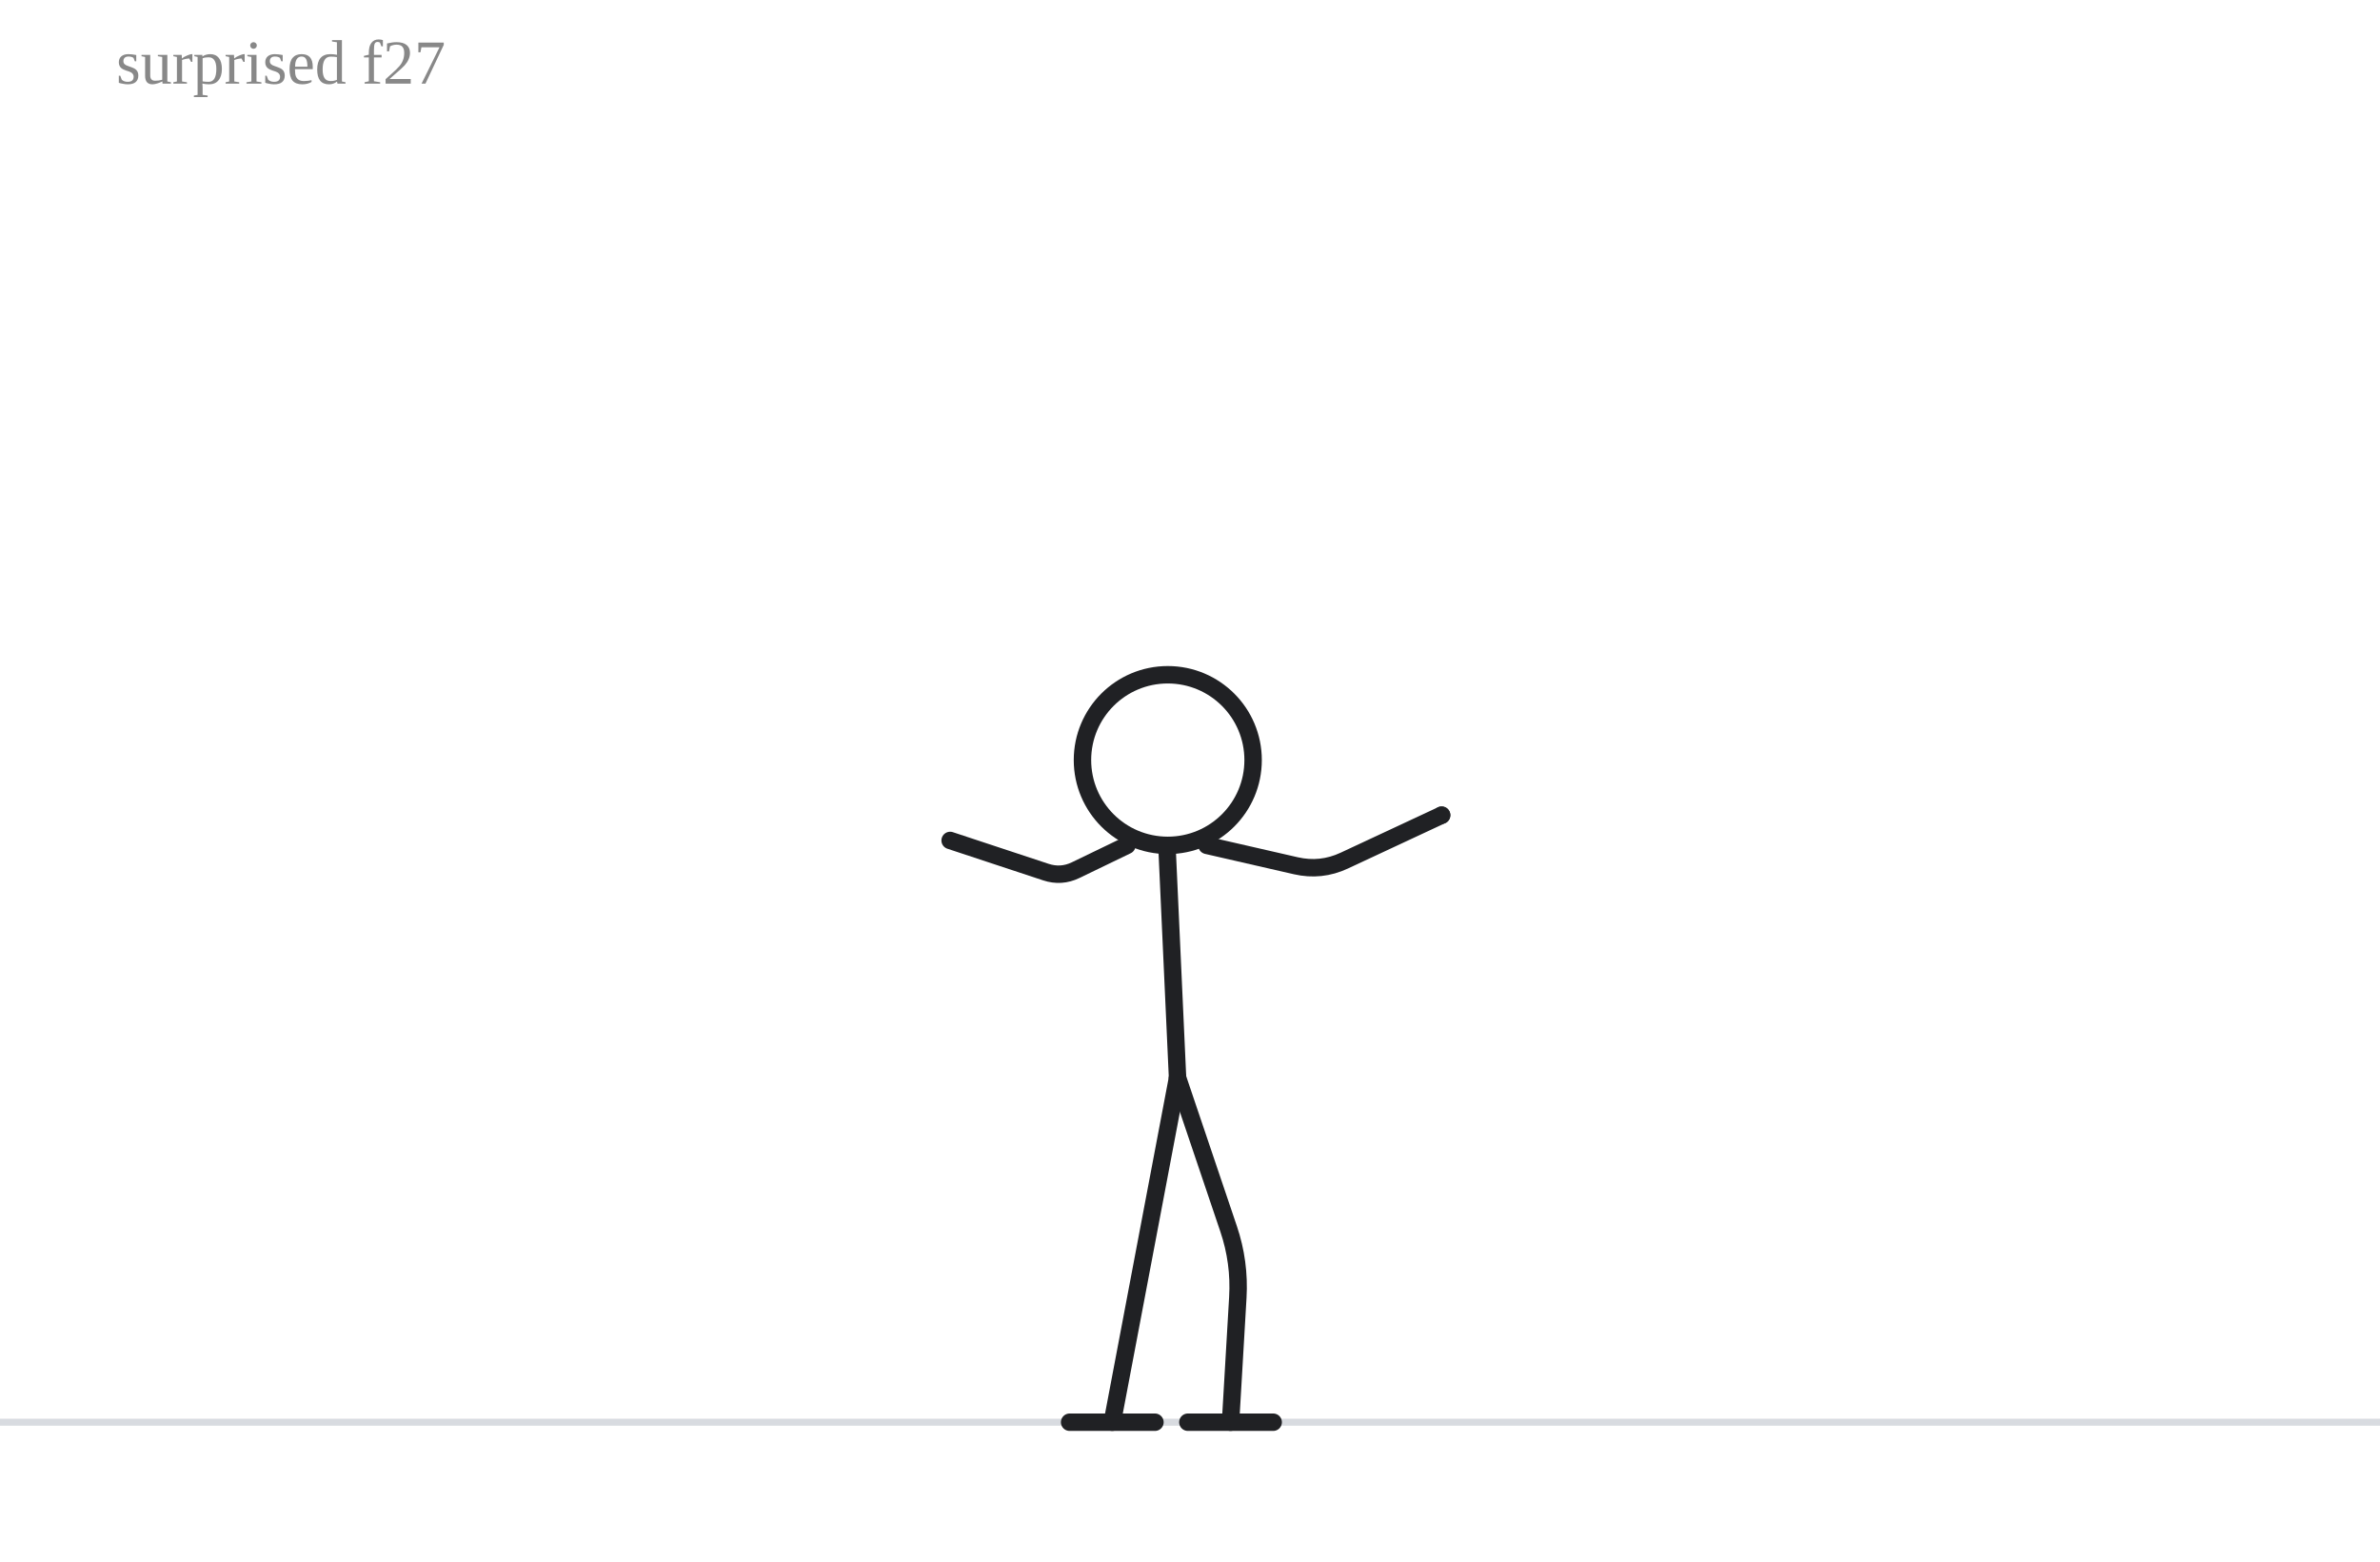
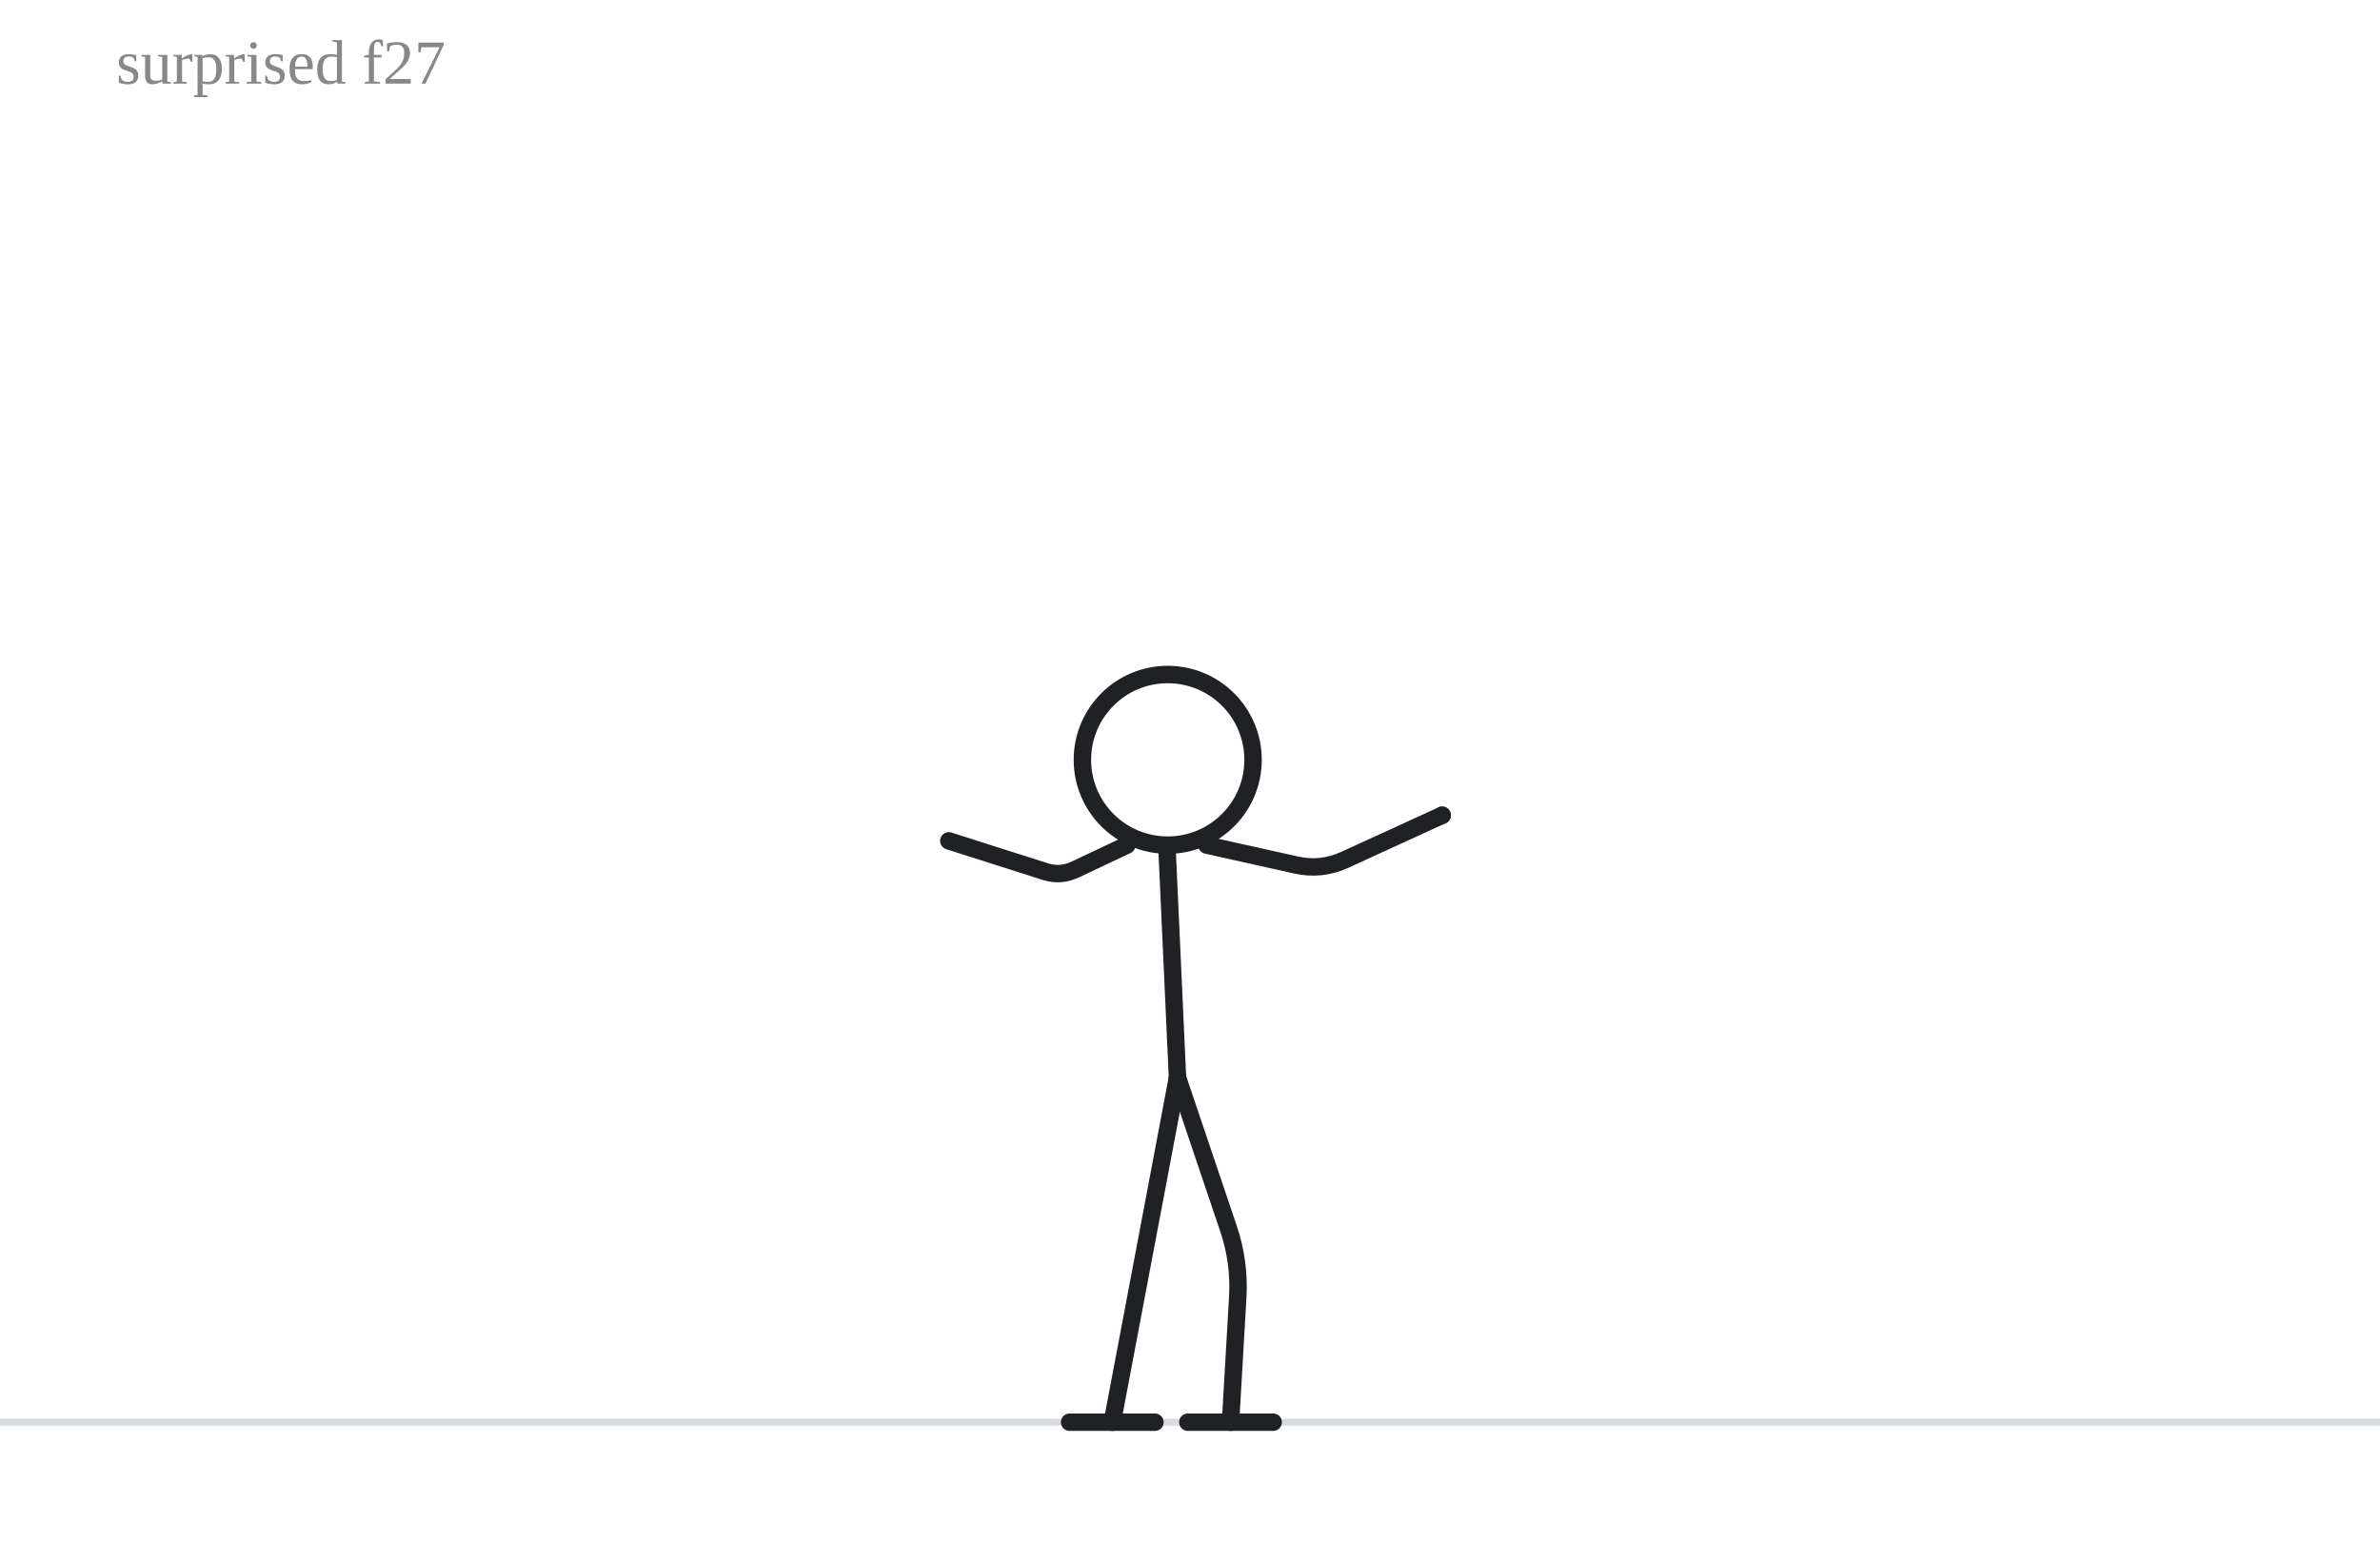
<svg xmlns="http://www.w3.org/2000/svg" width="640" height="420" viewBox="0 -54 320 224" role="img" aria-label="surprised frame 27">
  <rect x="-10000" y="-10000" width="20000" height="20000" fill="#fff" />
  <path id="ground" d="M-10000 150H10000" stroke="#d8dbe0" stroke-width="1" />
  <g data-stickman="exact-pivot" fill="none" stroke="#202124" stroke-width="2.5" stroke-linecap="round" stroke-linejoin="round" opacity="1">
-     <path id="left-leg" d="M158.214 100.598L148.854 150" />
-     <path id="left-foot" d="M142.736 150L154.973 150" />
-     <path id="right-leg" d="M158.214 100.598L165.536 122.264Q167.155 127.054 166.86 132.102L165.812 150" />
-     <path id="right-foot" d="M159.694 150L171.931 150" />
-     <path id="torso" d="M158.214 100.598L156.69 67.259" />
-     <circle id="head" cx="156.814" cy="55.023" r="12.237" fill="#fff" stroke="#202124" stroke-width="2.5" />
-     <path id="left-arm" d="M150.953 67.259L143.595 70.814Q141.519 71.817 139.331 71.093L125.599 66.553" />
-     <path id="right-arm" d="M162.427 67.259L175.179 70.183Q178.776 71.007 182.12 69.447L196.087 62.929" />
-     <path id="point-finger" d="M196.087 62.929L196.087 62.929" />
+     <path id="left-leg" d="M158.205 100.562L148.852 150" />
+     <path id="left-foot" d="M142.734 150L154.971 150" />
+     <path id="right-leg" d="M158.205 100.562L165.519 122.226Q167.139 127.023 166.847 132.078L165.81 150" />
+     <path id="right-foot" d="M159.692 150L171.929 150" />
+     <path id="torso" d="M158.205 100.562L156.681 67.224" />
+     <circle id="head" cx="156.805" cy="54.988" r="12.237" fill="#fff" stroke="#202124" stroke-width="2.5" />
+     <path id="left-arm" d="M150.944 67.224L143.521 70.729Q141.428 71.718 139.222 71.015L125.413 66.614" />
+     <path id="right-arm" d="M162.418 67.224L175.211 70.075Q178.819 70.879 182.18 69.34L196.166 62.938" />
+     <path id="point-finger" d="M196.166 62.938L196.166 62.938" />
  </g>
  <text x="6" y="-42" font-size="9" fill="#888">surprised f27</text>
</svg>
